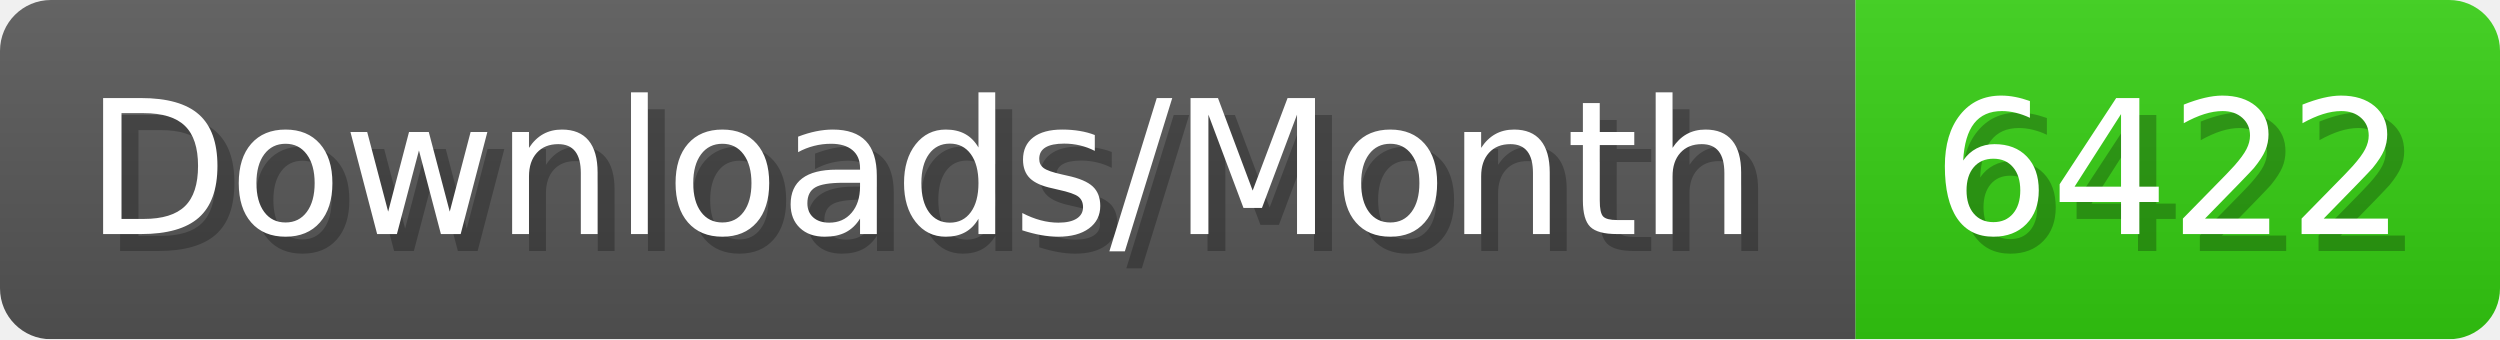
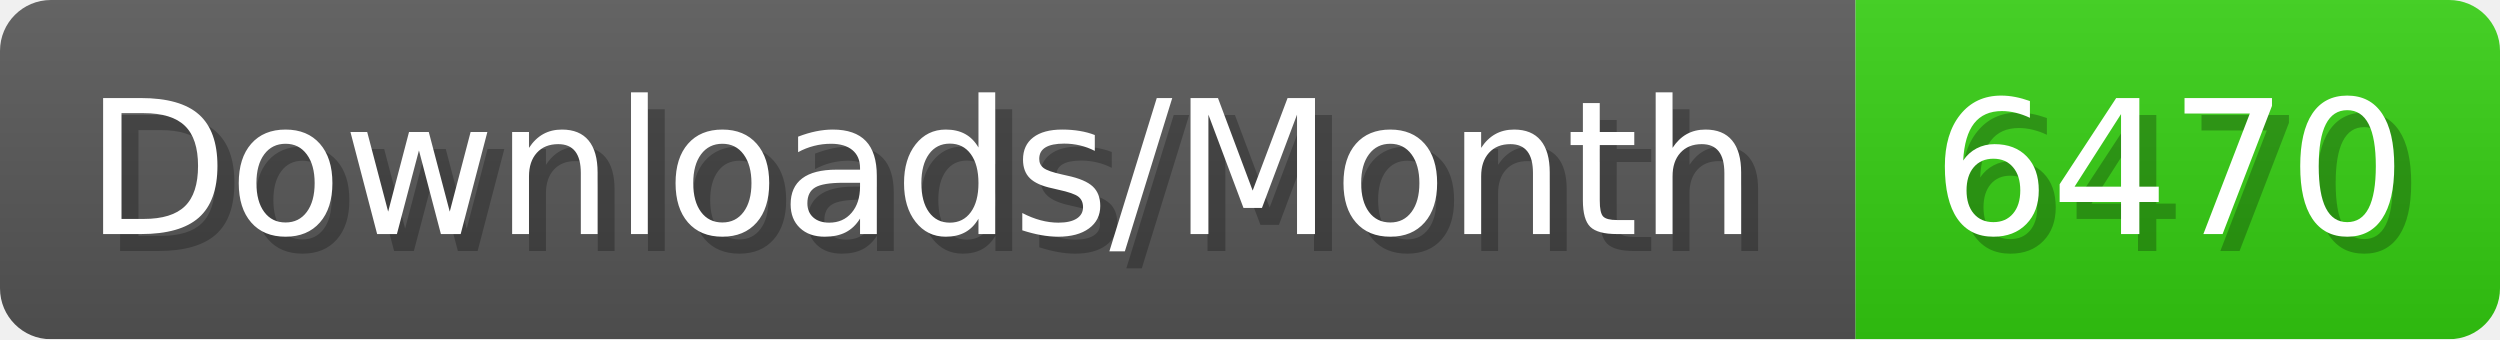
- <svg xmlns="http://www.w3.org/2000/svg" width="147.4" height="20" viewBox="0 0 1474 200" role="img" aria-label="Downloads/Month: 6422">
+ <svg xmlns="http://www.w3.org/2000/svg" width="147.4" height="20" viewBox="0 0 1474 200" role="img" aria-label="Downloads/Month: 6470">
  <linearGradient id="YlXUI" x2="0" y2="100%">
    <stop offset="0" stop-opacity=".1" stop-color="#EEE" />
    <stop offset="1" stop-opacity=".1" />
  </linearGradient>
  <mask id="JHhop">
    <rect width="1474" height="200" rx="30" fill="#FFF" />
  </mask>
  <g mask="url(#JHhop)">
    <rect width="1094" height="200" fill="#555" />
    <rect width="380" height="200" fill="#3C1" x="1094" />
    <rect width="1474" height="200" fill="url(#YlXUI)" />
  </g>
  <g aria-hidden="true" fill="#fff" text-anchor="start" font-family="Verdana,DejaVu Sans,sans-serif" font-size="110">
    <text x="60" y="148" textLength="994" fill="#000" opacity="0.25">Downloads/Month</text>
    <text x="50" y="138" textLength="994">Downloads/Month</text>
-     <text x="1149" y="148" textLength="280" fill="#000" opacity="0.25">6422</text>
-     <text x="1139" y="138" textLength="280">6422</text>
+     <text x="1149" y="148" textLength="280" fill="#000" opacity="0.25">6470</text>
+     <text x="1139" y="138" textLength="280">6470</text>
  </g>
</svg>
